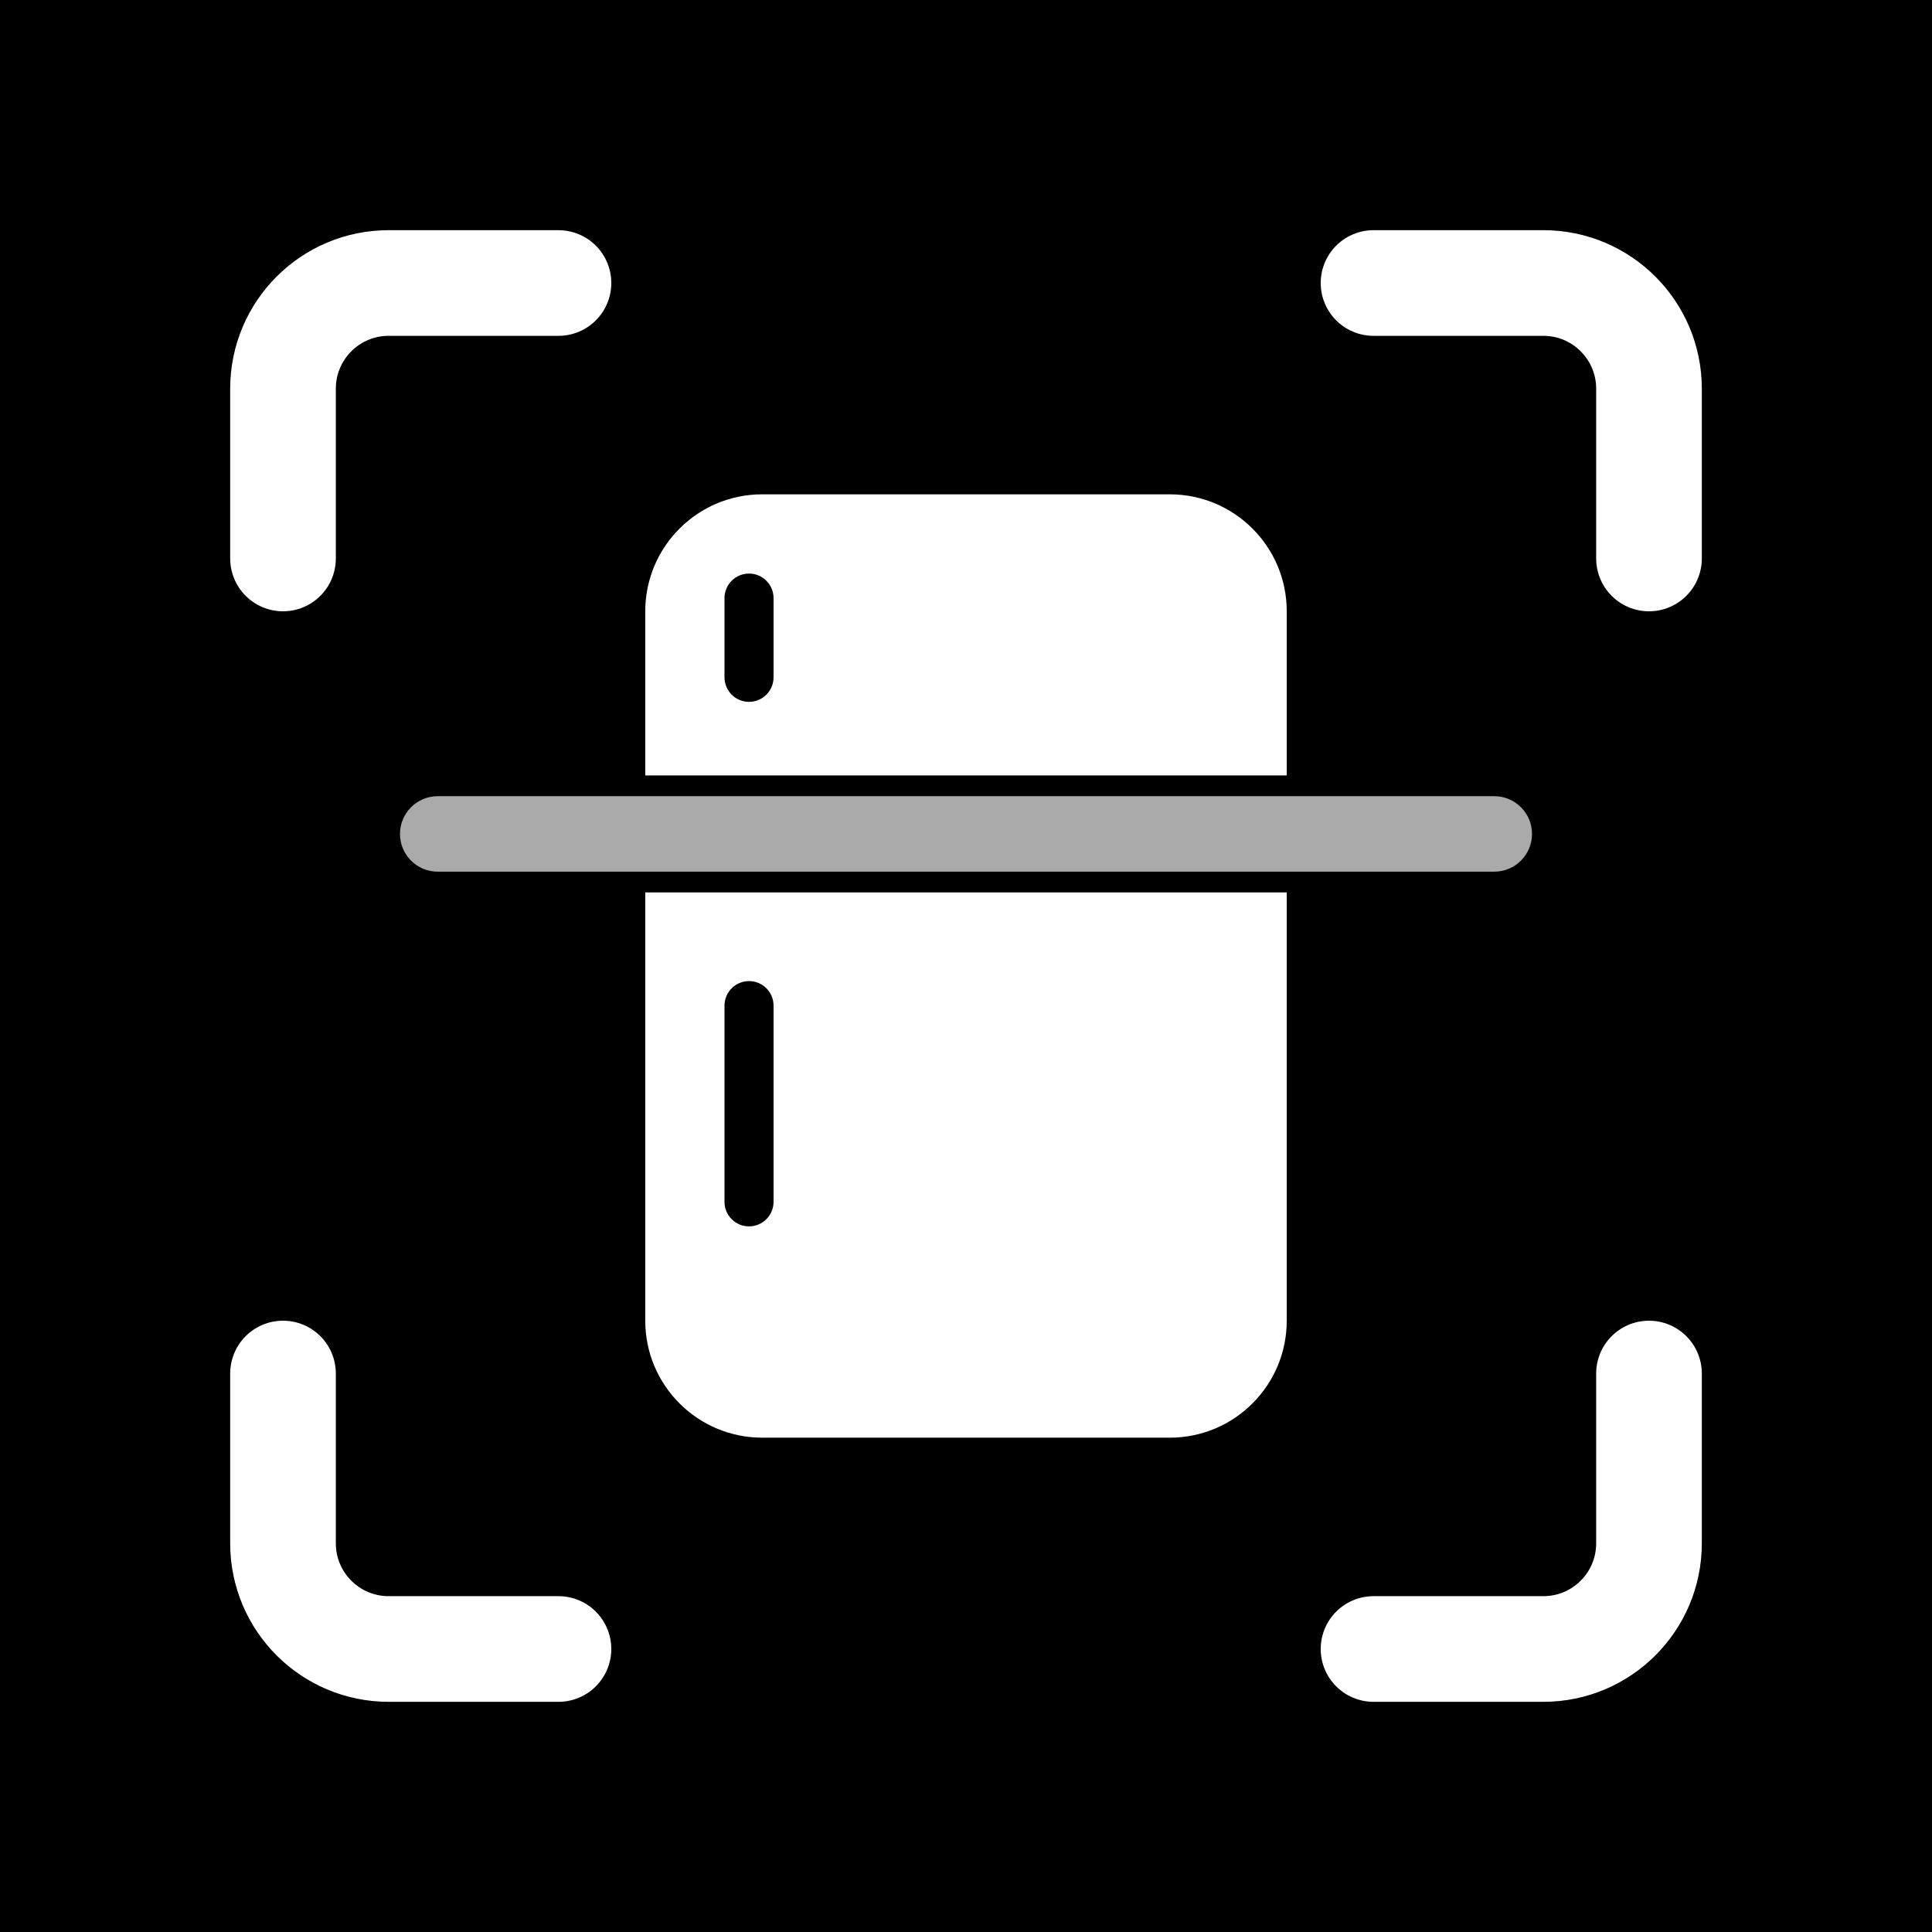
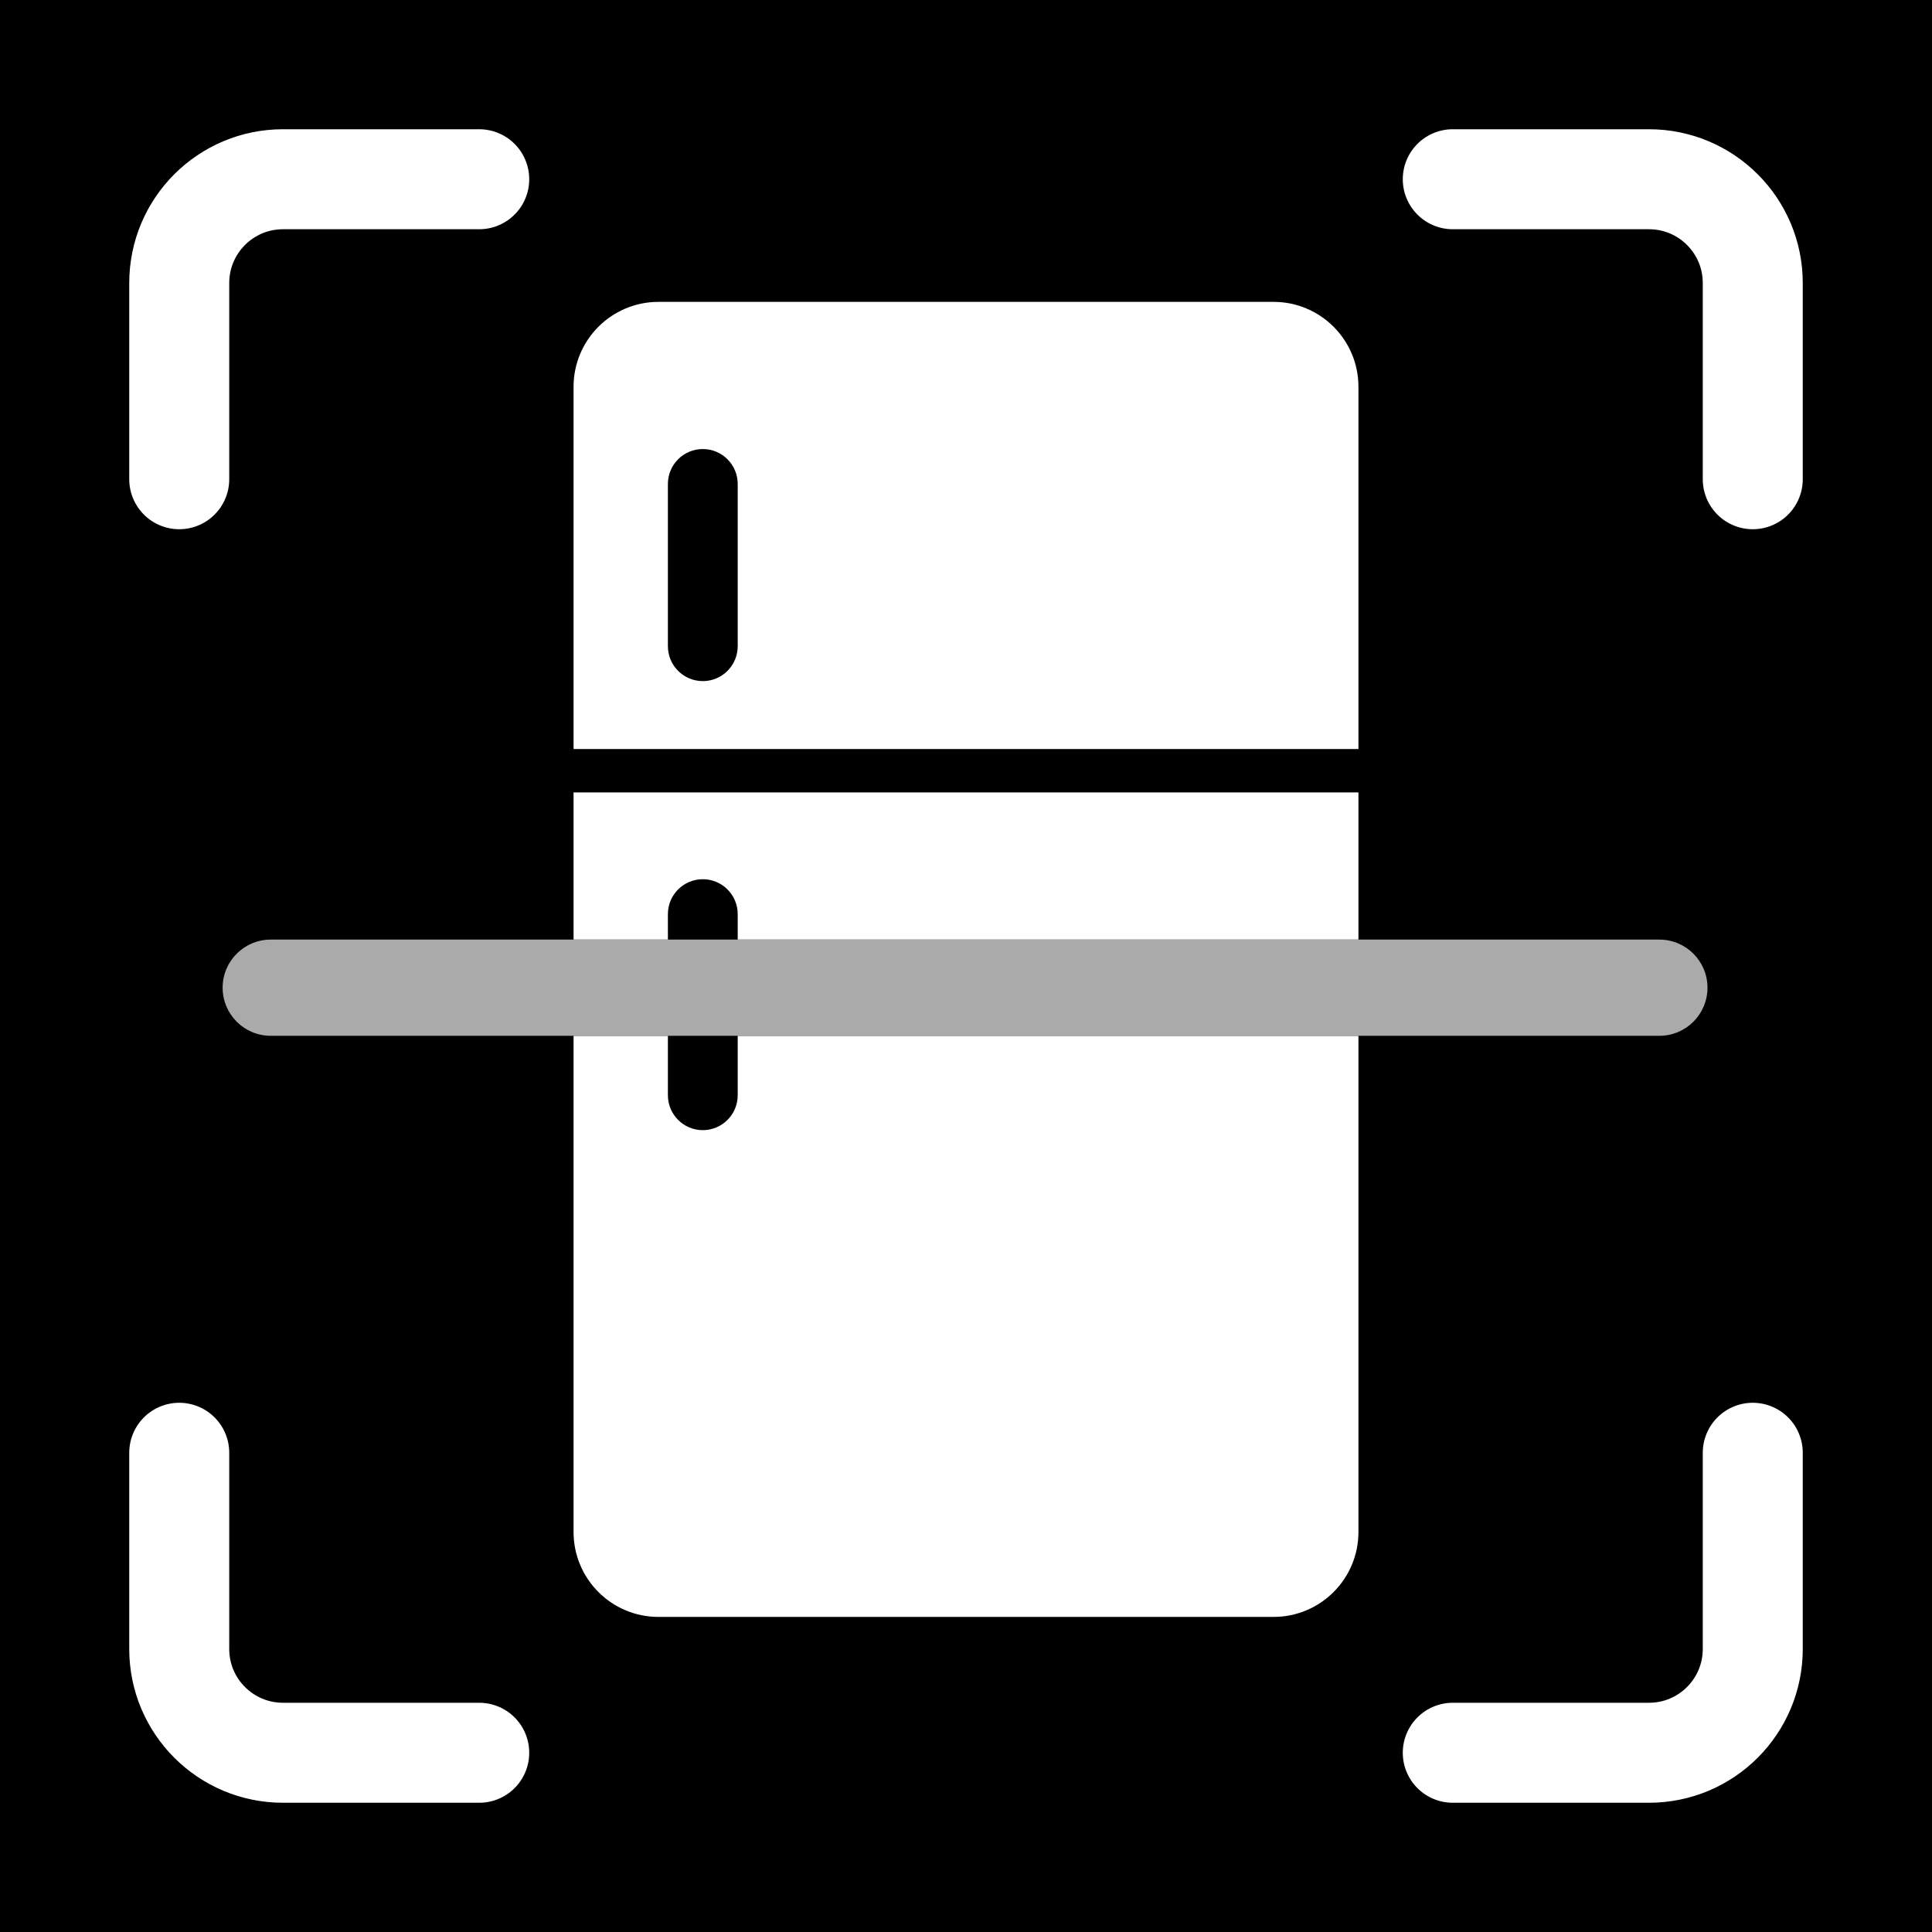
<svg xmlns="http://www.w3.org/2000/svg" viewBox="0 0 1024 1024" width="1024" height="1024">
  <defs>
    <mask id="cut" maskUnits="userSpaceOnUse" x="0" y="0" width="1024" height="1024">
      <rect width="1024" height="1024" fill="#fff" />
-       <rect x="320" y="411" width="384" height="62" fill="#000" />
-       <rect x="384" y="304" width="26" height="68" rx="13" fill="#000" />
-       <rect x="384" y="520" width="26" height="130" rx="13" fill="#000" />
+       <rect x="296" y="397" width="432" height="23" fill="#000" />
+       <rect x="296" y="498" width="432" height="51" fill="#000" />
+       <rect x="354" y="238" width="37" height="123" rx="18.5" fill="#000" />
+       <rect x="354" y="466" width="37" height="133" rx="18.5" fill="#000" />
    </mask>
  </defs>
  <rect width="1024" height="1024" fill="#000000" />
-   <g fill="none" stroke="#FFFFFF" stroke-width="56" stroke-linecap="round" stroke-linejoin="round">
-     <path d="M150 296V206A56 56 0 0 1 206 150H296" />
-     <path d="M874 296V206A56 56 0 0 0 818 150H728" />
-     <path d="M150 728V818A56 56 0 0 0 206 874H296" />
-     <path d="M874 728V818A56 56 0 0 1 818 874H728" />
+   <g fill="none" stroke="#FFFFFF" stroke-width="53" stroke-linecap="round" stroke-linejoin="round">
+     <path transform="translate(0 0) scale(1 1)" d="M95 254V150A55 55 0 0 1 150 95H254" />
+     <path transform="translate(1024 0) scale(-1 1)" d="M95 254V150A55 55 0 0 1 150 95H254" />
+     <path transform="translate(0 1024) scale(1 -1)" d="M95 254V150A55 55 0 0 1 150 95H254" />
+     <path transform="translate(1024 1024) scale(-1 -1)" d="M95 254V150A55 55 0 0 1 150 95H254" />
  </g>
-   <rect x="342" y="262" width="340" height="500" rx="62" fill="#FFFFFF" mask="url(#cut)" />
-   <rect x="212" y="422" width="600" height="40" rx="20" fill="#AAAAAA" />
+   <rect x="304" y="160" width="416" height="697" rx="45" fill="#FFFFFF" mask="url(#cut)" />
+   <rect x="118" y="498" width="787" height="51" rx="25.5" fill="#AAAAAA" />
</svg>
